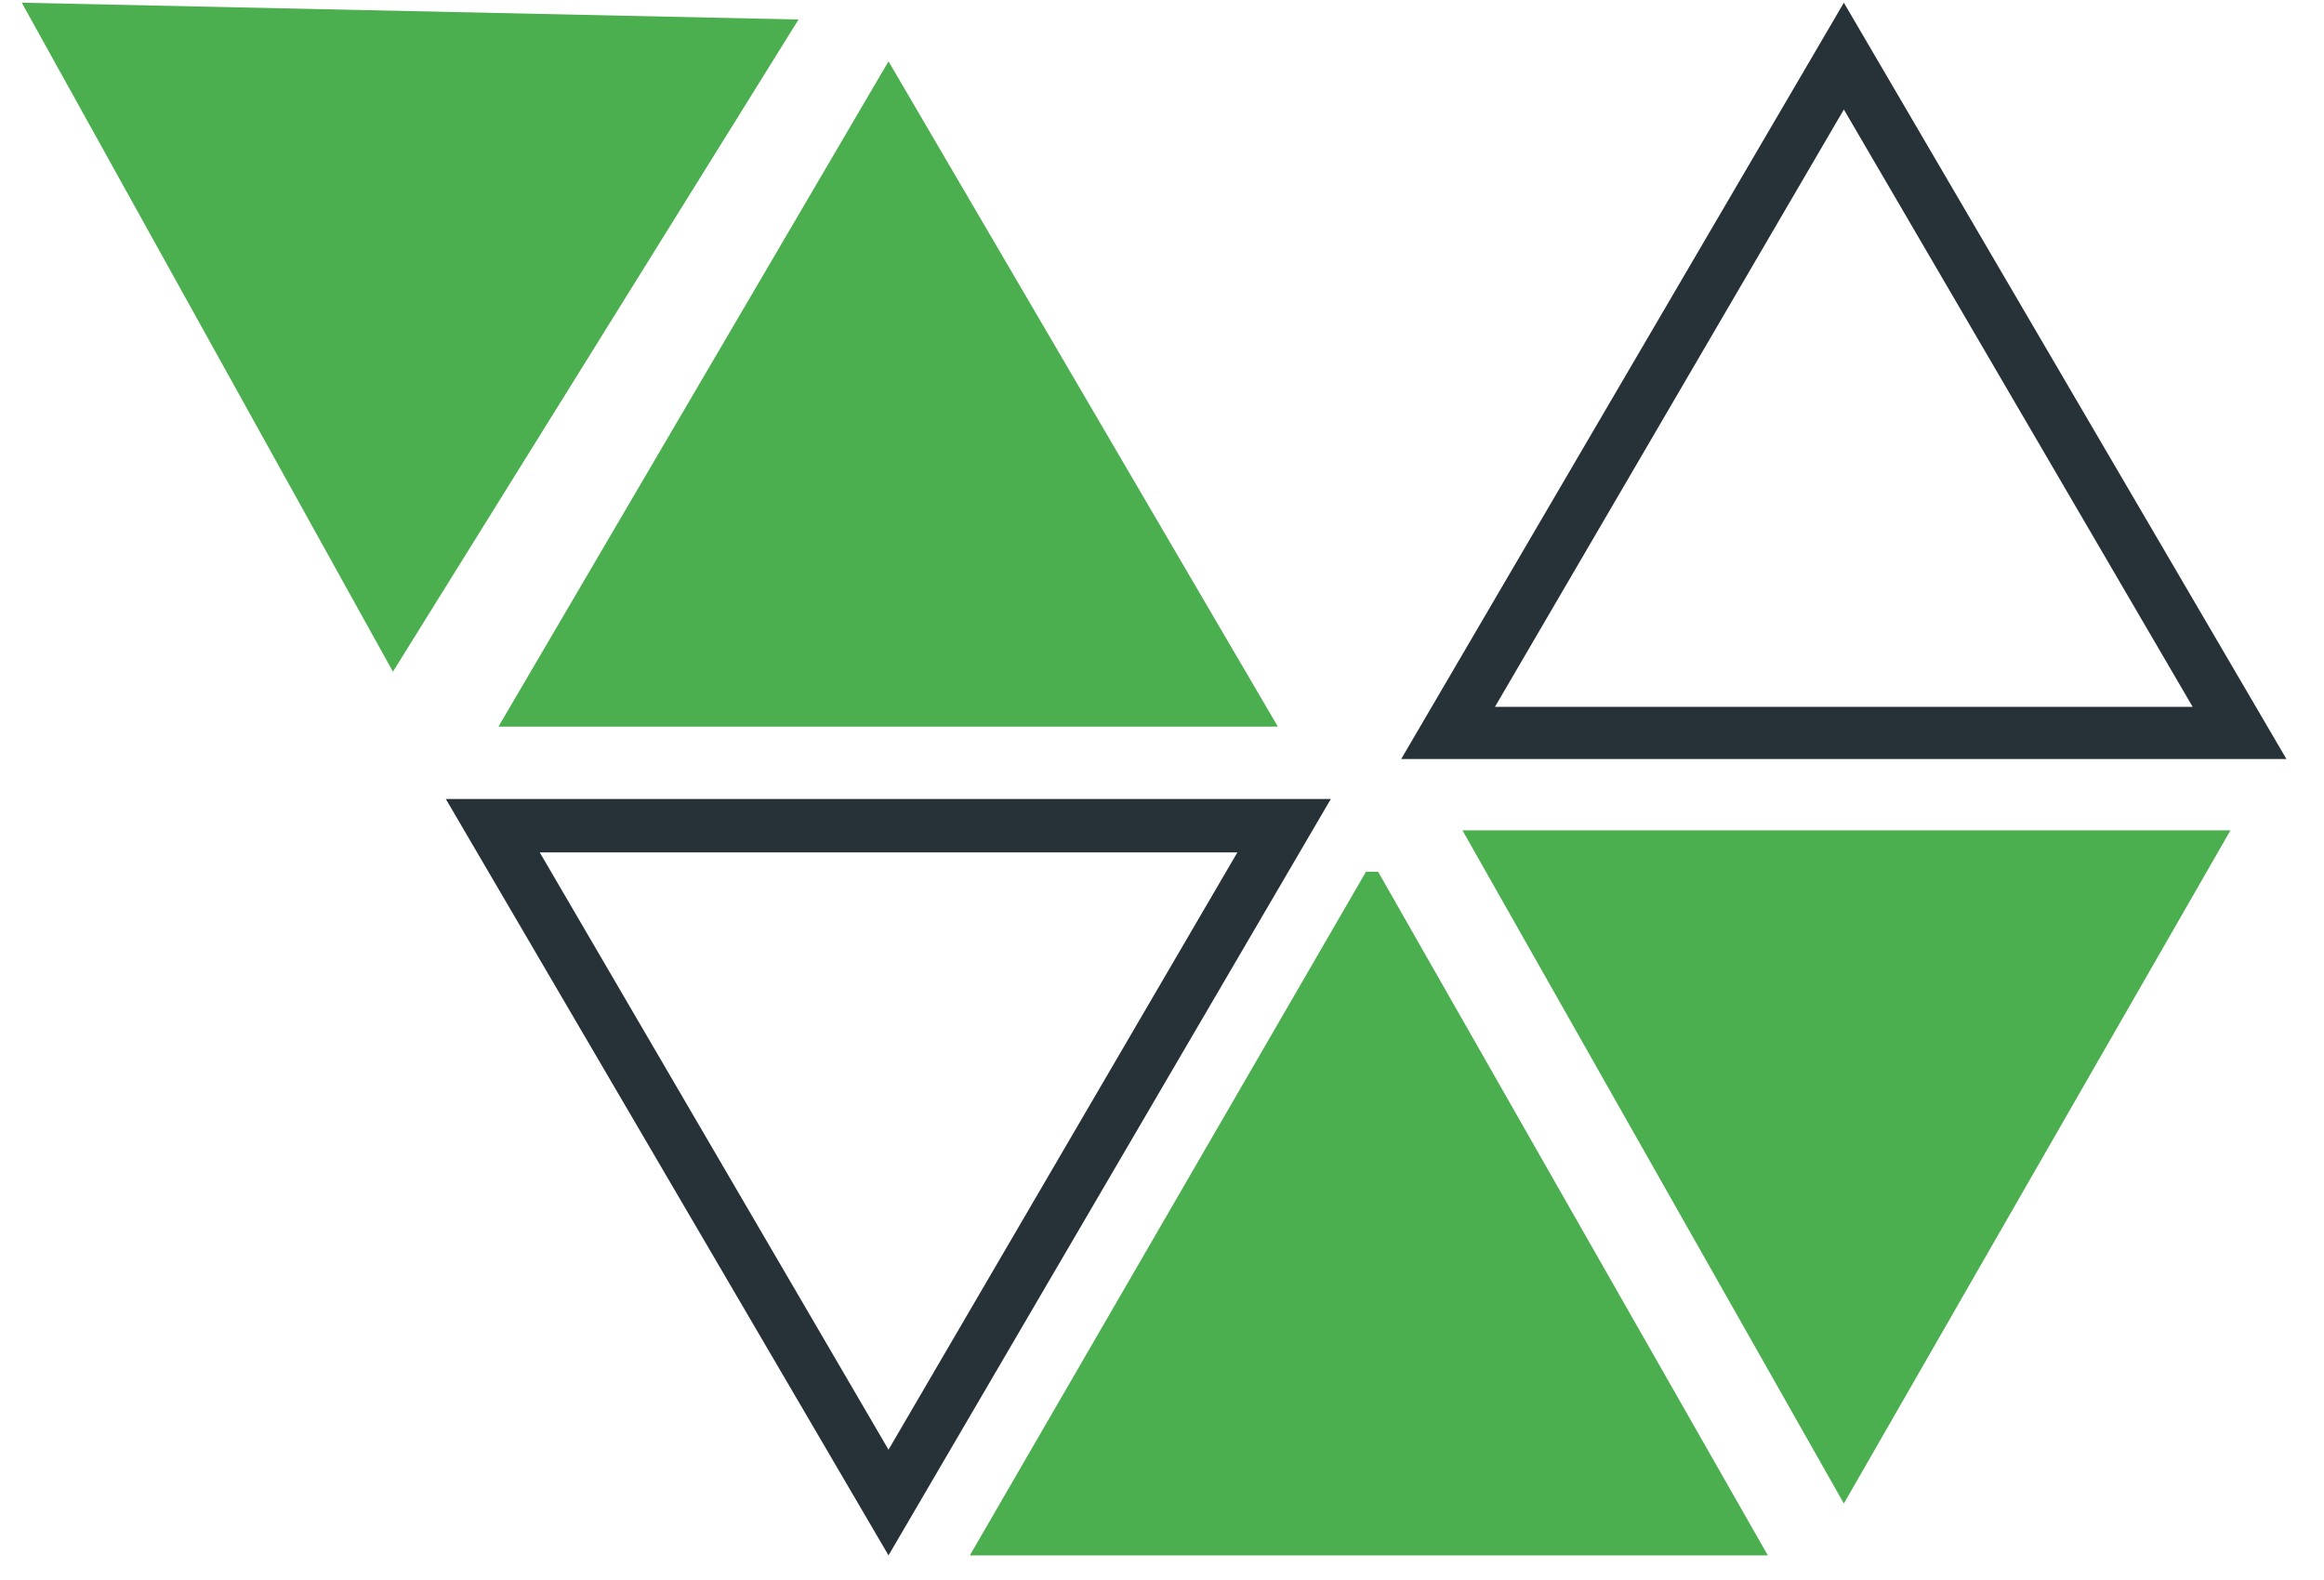
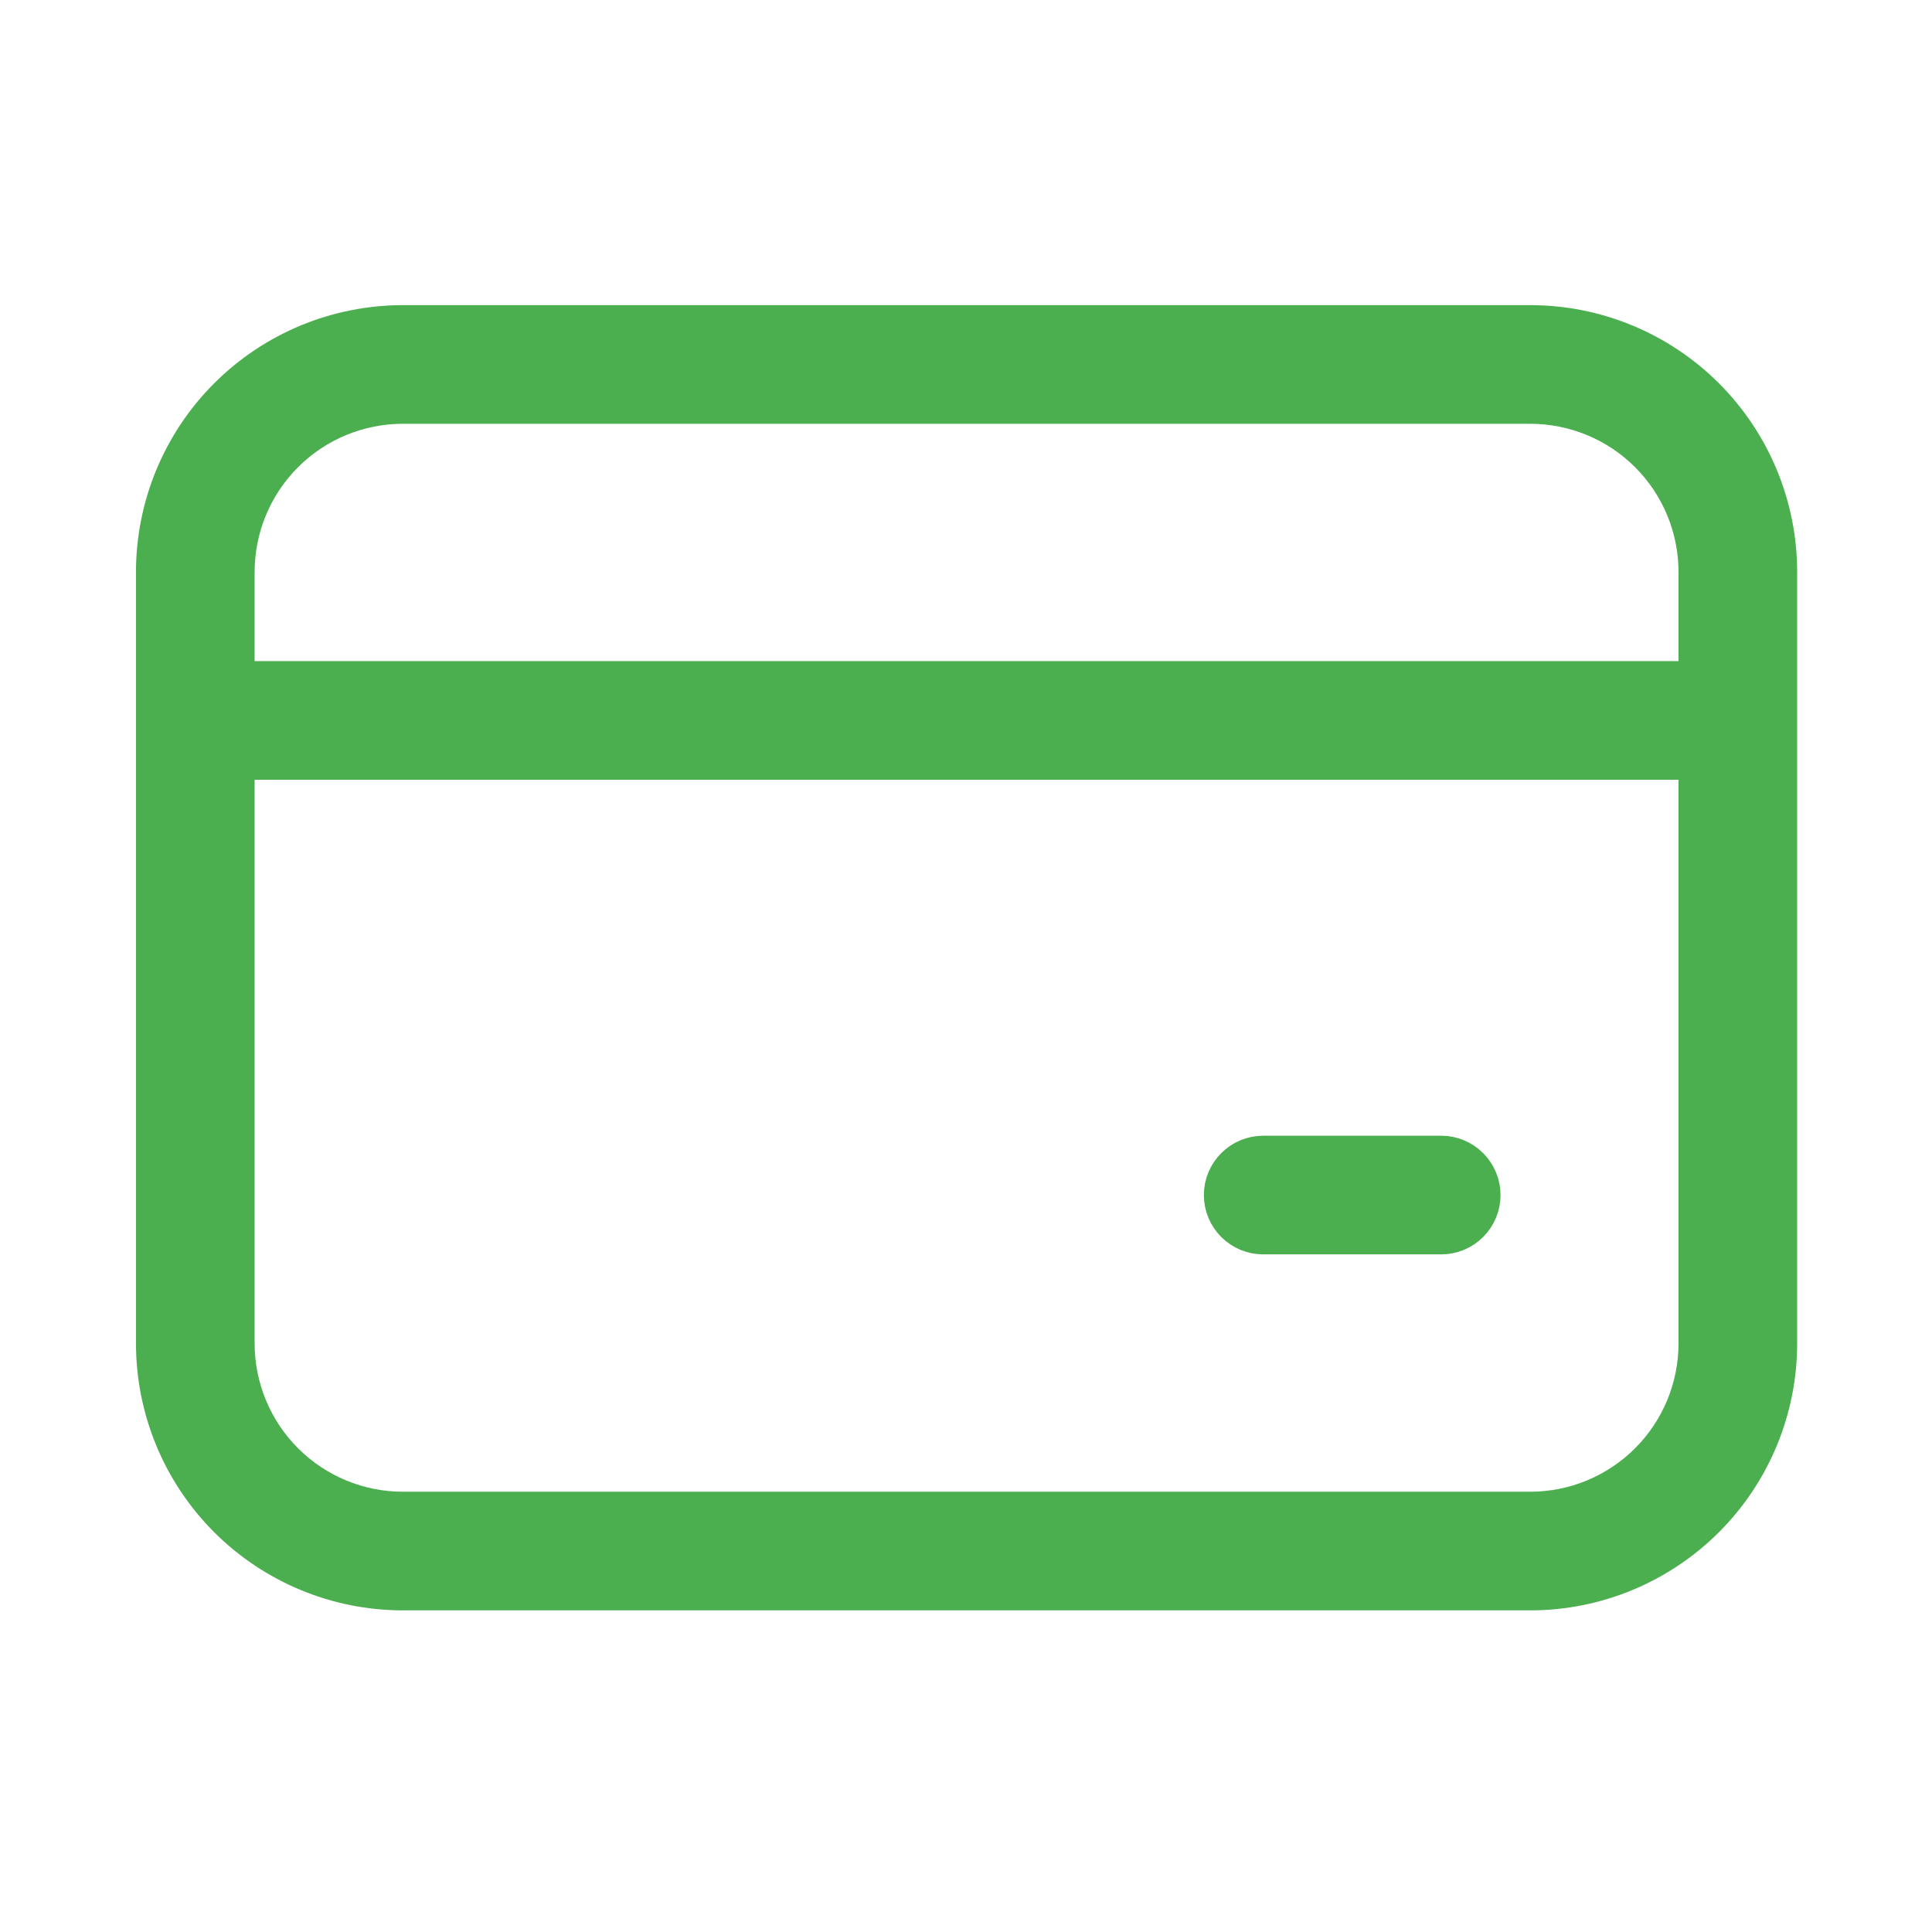
- <svg xmlns="http://www.w3.org/2000/svg" width="25" height="17" viewBox="0 0 25 17" fill="none">
-   <path d="M13.311 9.171L9.558 15.598L5.806 9.171H13.311ZM14.316 8.597H4.796L9.558 16.735L14.316 8.597Z" fill="#263238" />
-   <path d="M19.835 1.178L23.587 7.605H16.082L19.835 1.178ZM19.835 0.029L15.073 8.167H24.596L19.835 0.029Z" fill="#263238" />
-   <path d="M0.234 0.029L4.227 7.227L8.59 0.21L0.234 0.029Z" fill="#4CAF4F" />
-   <path d="M9.558 0.66L13.746 7.818H5.362L9.558 0.66Z" fill="#4CAF4F" />
-   <path d="M14.825 9.38L19.017 16.735H10.433L14.694 9.38H14.825Z" fill="#4CAF4F" />
-   <path d="M15.732 8.934L19.835 16.177L23.994 8.934H15.732Z" fill="#4CAF4F" />
+ <svg xmlns="http://www.w3.org/2000/svg" width="34" height="34" viewBox="0 0 34 34" fill="none">
+   <path d="M4.133 11.634V11.982H4.481H29.539H29.887V11.634V10.068C29.887 9.283 29.576 8.531 29.021 7.976C28.466 7.421 27.714 7.11 26.929 7.11H7.091C6.306 7.11 5.554 7.421 4.999 7.976C4.444 8.531 4.133 9.283 4.133 10.068V11.634ZM29.887 13.722V13.374H29.539H4.481H4.133V13.722V23.641C4.133 24.426 4.444 25.178 4.999 25.733C5.554 26.288 6.306 26.6 7.091 26.6H26.929C27.714 26.6 28.466 26.288 29.021 25.733C29.576 25.178 29.887 24.426 29.887 23.641V13.722ZM2.741 10.068C2.741 8.914 3.199 7.808 4.015 6.992C4.831 6.176 5.937 5.718 7.091 5.718H26.929C28.083 5.718 29.189 6.176 30.005 6.992C30.821 7.808 31.279 8.914 31.279 10.068V23.641C31.279 24.795 30.821 25.902 30.005 26.718C29.189 27.533 28.083 27.992 26.929 27.992H7.091C5.937 27.992 4.831 27.533 4.015 26.718C3.199 25.902 2.741 24.795 2.741 23.641V10.068ZM22.23 20.335H25.363C25.547 20.335 25.724 20.408 25.855 20.539C25.985 20.669 26.059 20.846 26.059 21.031C26.059 21.216 25.985 21.393 25.855 21.523C25.724 21.654 25.547 21.727 25.363 21.727H22.23C22.046 21.727 21.869 21.654 21.738 21.523C21.608 21.393 21.534 21.216 21.534 21.031C21.534 20.846 21.608 20.669 21.738 20.539C21.869 20.408 22.046 20.335 22.23 20.335Z" fill="#4CAF4F" stroke="#4CAF4F" stroke-width="0.696" />
</svg>
